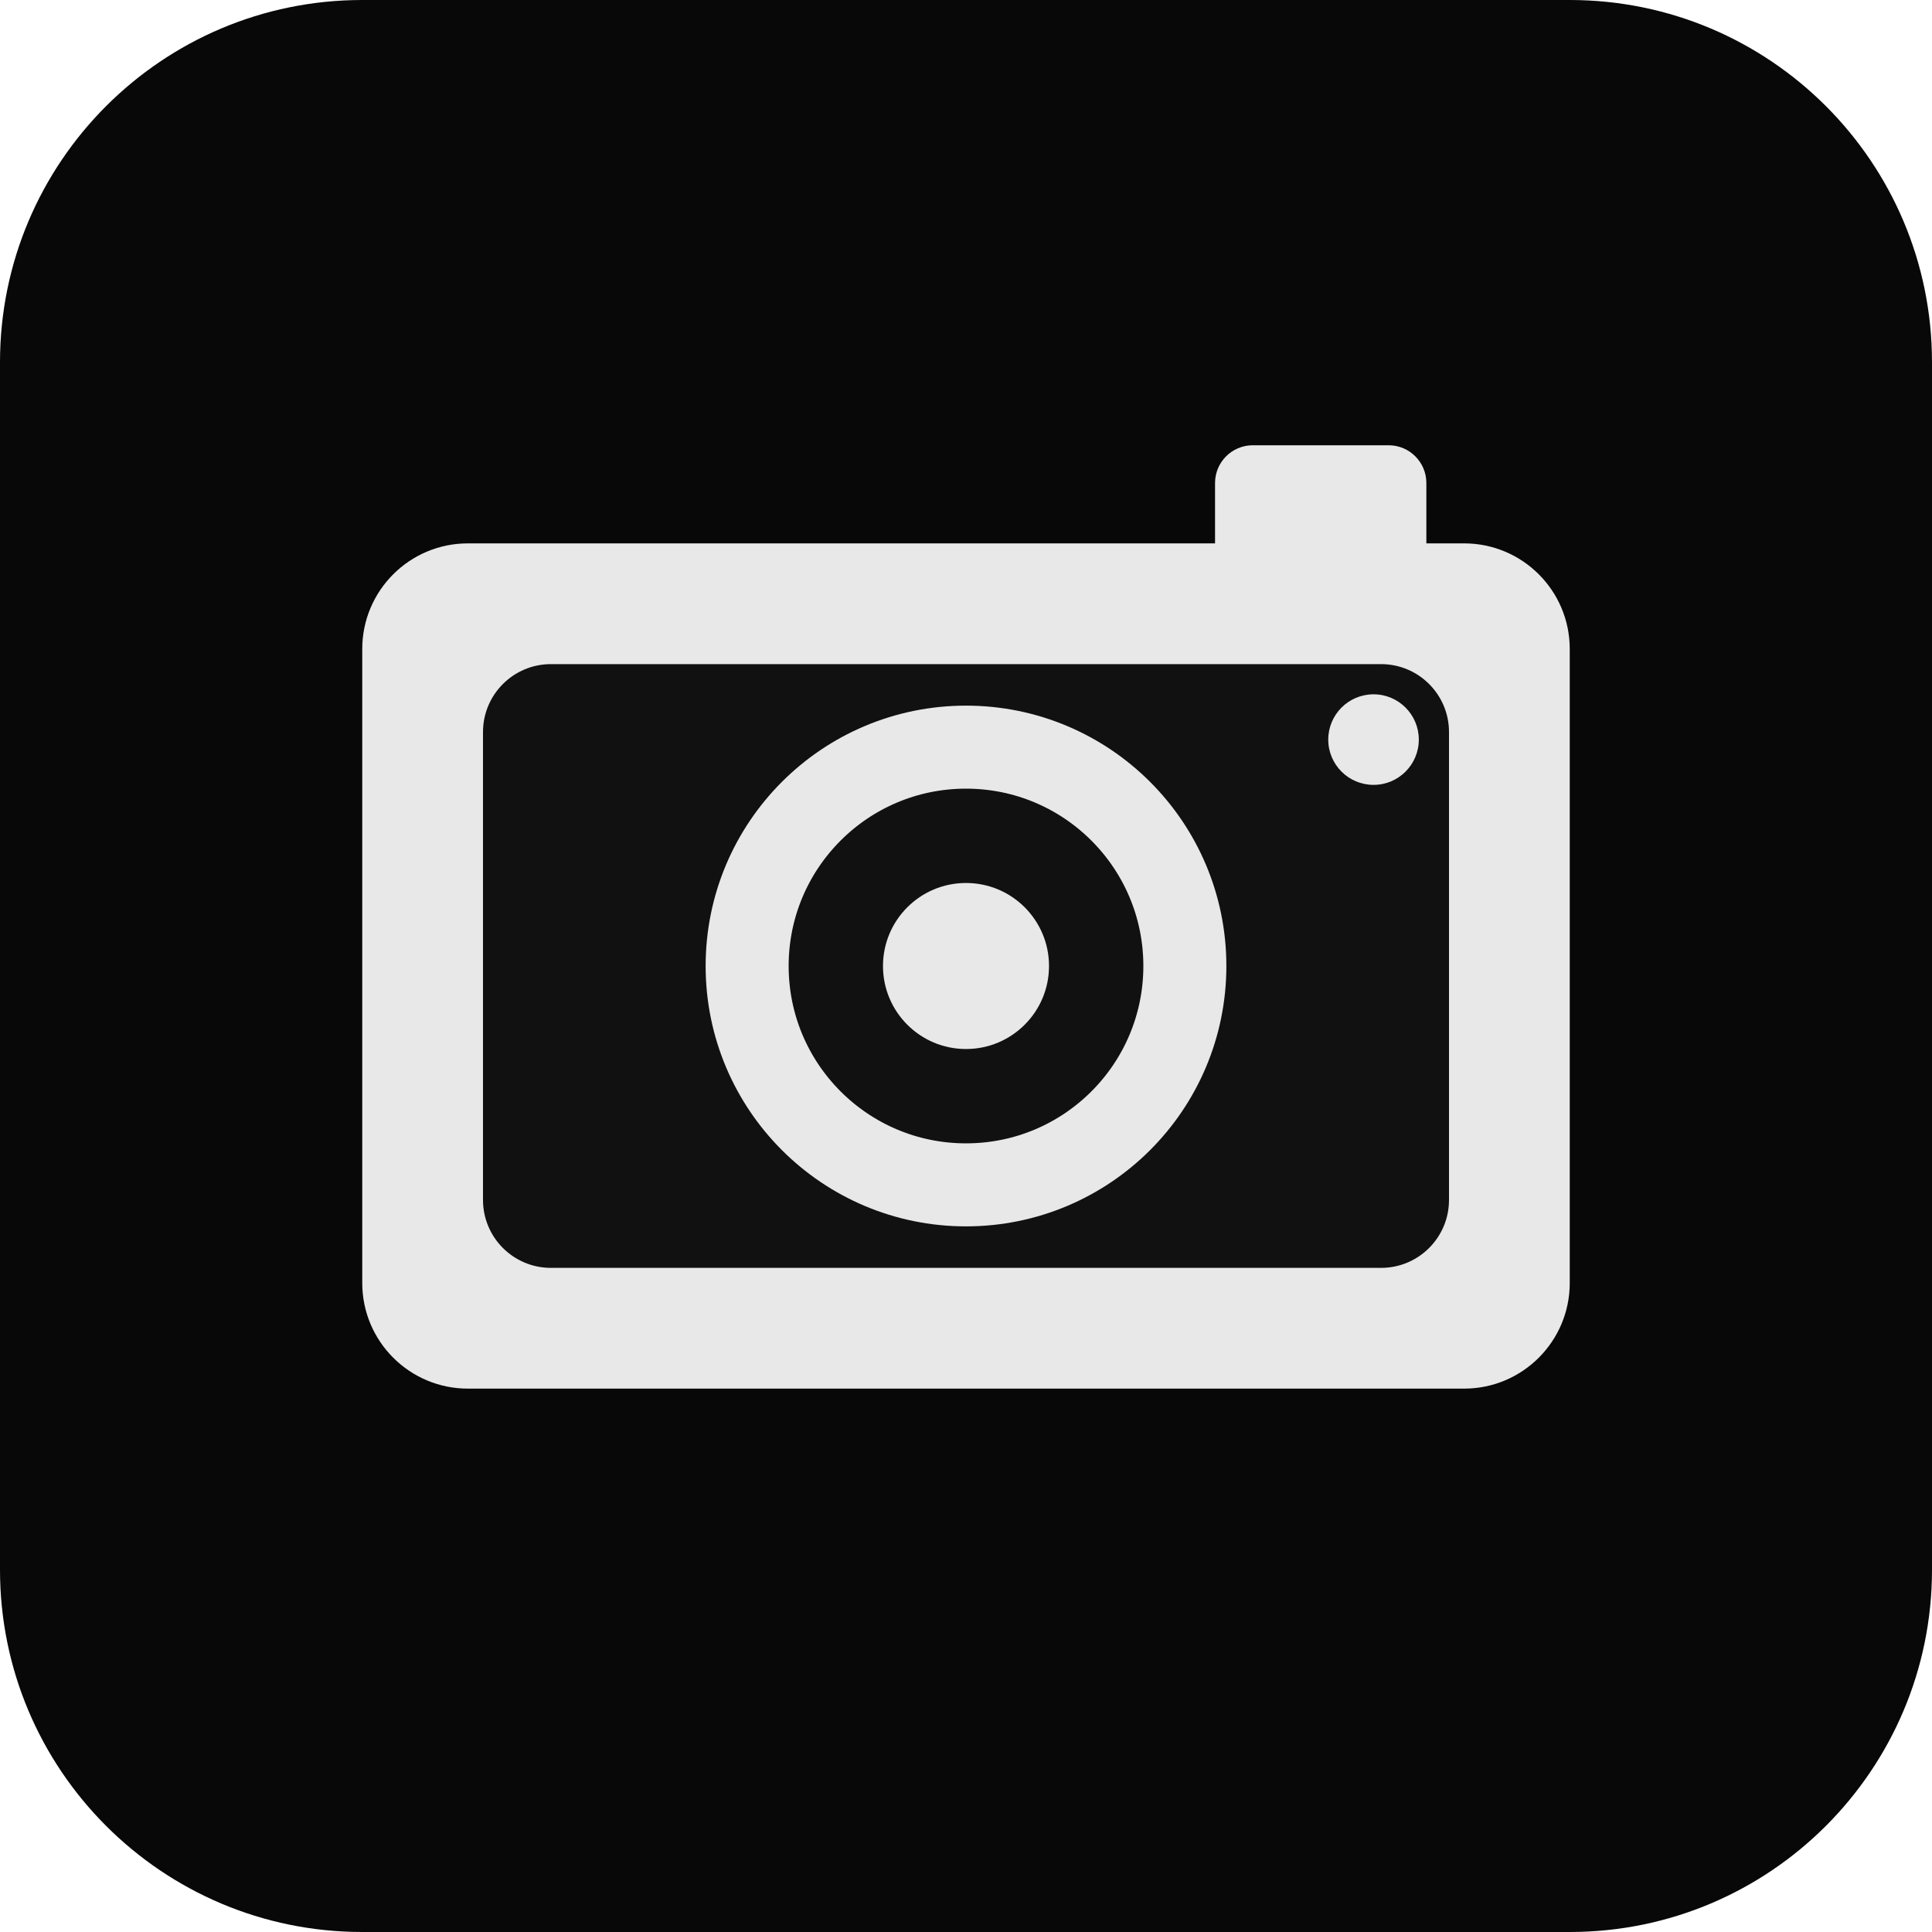
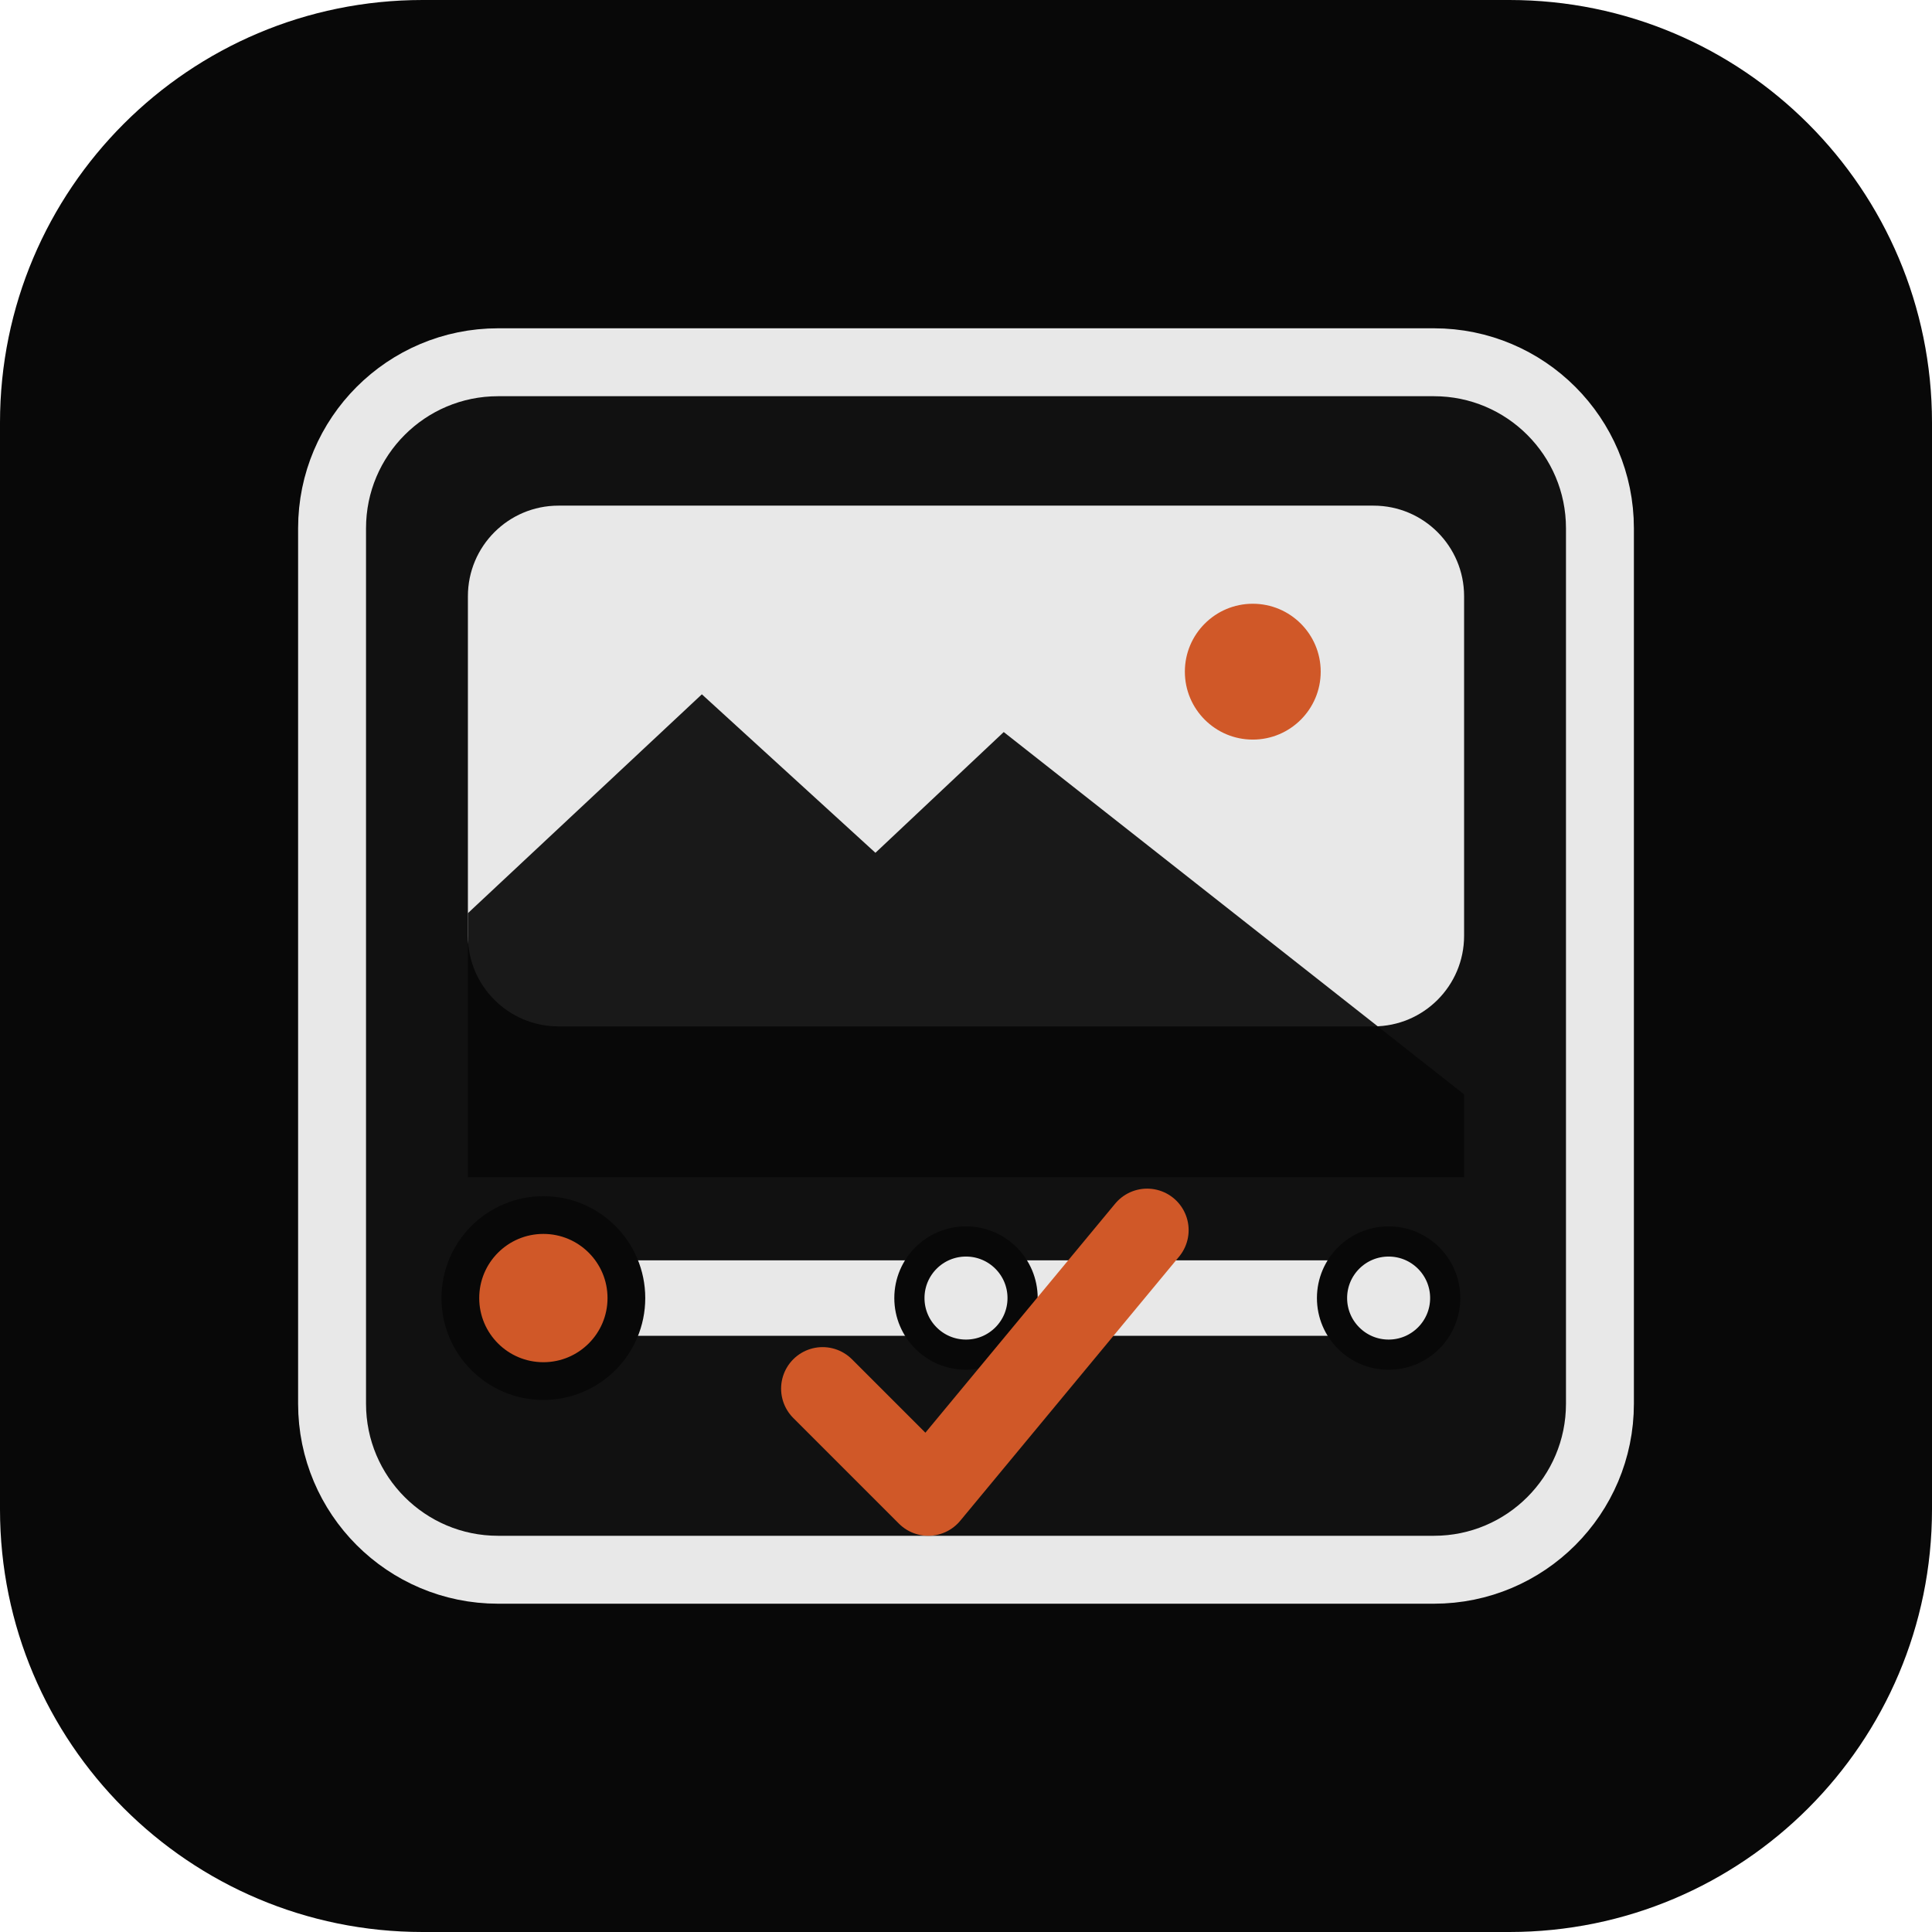
- <svg xmlns="http://www.w3.org/2000/svg" viewBox="0 0 512 512">
-   <rect width="512" height="512" rx="96" fill="#080808" />
-   <rect x="96" y="144" width="320" height="224" rx="28" fill="#e8e8e8" />
-   <rect x="128" y="176" width="256" height="160" rx="18" fill="#111" />
-   <circle cx="256" cy="256" r="58" fill="none" stroke="#e8e8e8" stroke-width="22" />
-   <circle cx="256" cy="256" r="22" fill="#e8e8e8" />
-   <rect x="322" y="118" width="56" height="36" rx="10" fill="#e8e8e8" />
-   <circle cx="364" cy="196" r="12" fill="#e8e8e8" />
+ <svg xmlns="http://www.w3.org/2000/svg" viewBox="0 0 512 512" role="img" aria-label="写真成長記録">
+   <rect width="512" height="512" rx="112" fill="#080808" />
+   <rect x="88" y="96" width="336" height="320" rx="44" fill="#111111" stroke="#e8e8e8" stroke-width="18" />
+   <rect x="124" y="134" width="264" height="138" rx="24" fill="#e8e8e8" />
+   <path d="M124 242l62-58 46 42 34-32 122 96v22H124z" fill="#080808" opacity=".92" />
+   <circle cx="332" cy="178" r="18" fill="#d05828" />
+   <path d="M144 344h224" stroke="#e8e8e8" stroke-width="20" stroke-linecap="round" />
+   <circle cx="144" cy="344" r="22" fill="#d05828" stroke="#080808" stroke-width="10" />
+   <circle cx="256" cy="344" r="15" fill="#e8e8e8" stroke="#080808" stroke-width="8" />
+   <circle cx="368" cy="344" r="15" fill="#e8e8e8" stroke="#080808" stroke-width="8" />
+   <path d="M218 368l28 28 58-70" fill="none" stroke="#d05828" stroke-width="22" stroke-linecap="round" stroke-linejoin="round" />
</svg>
